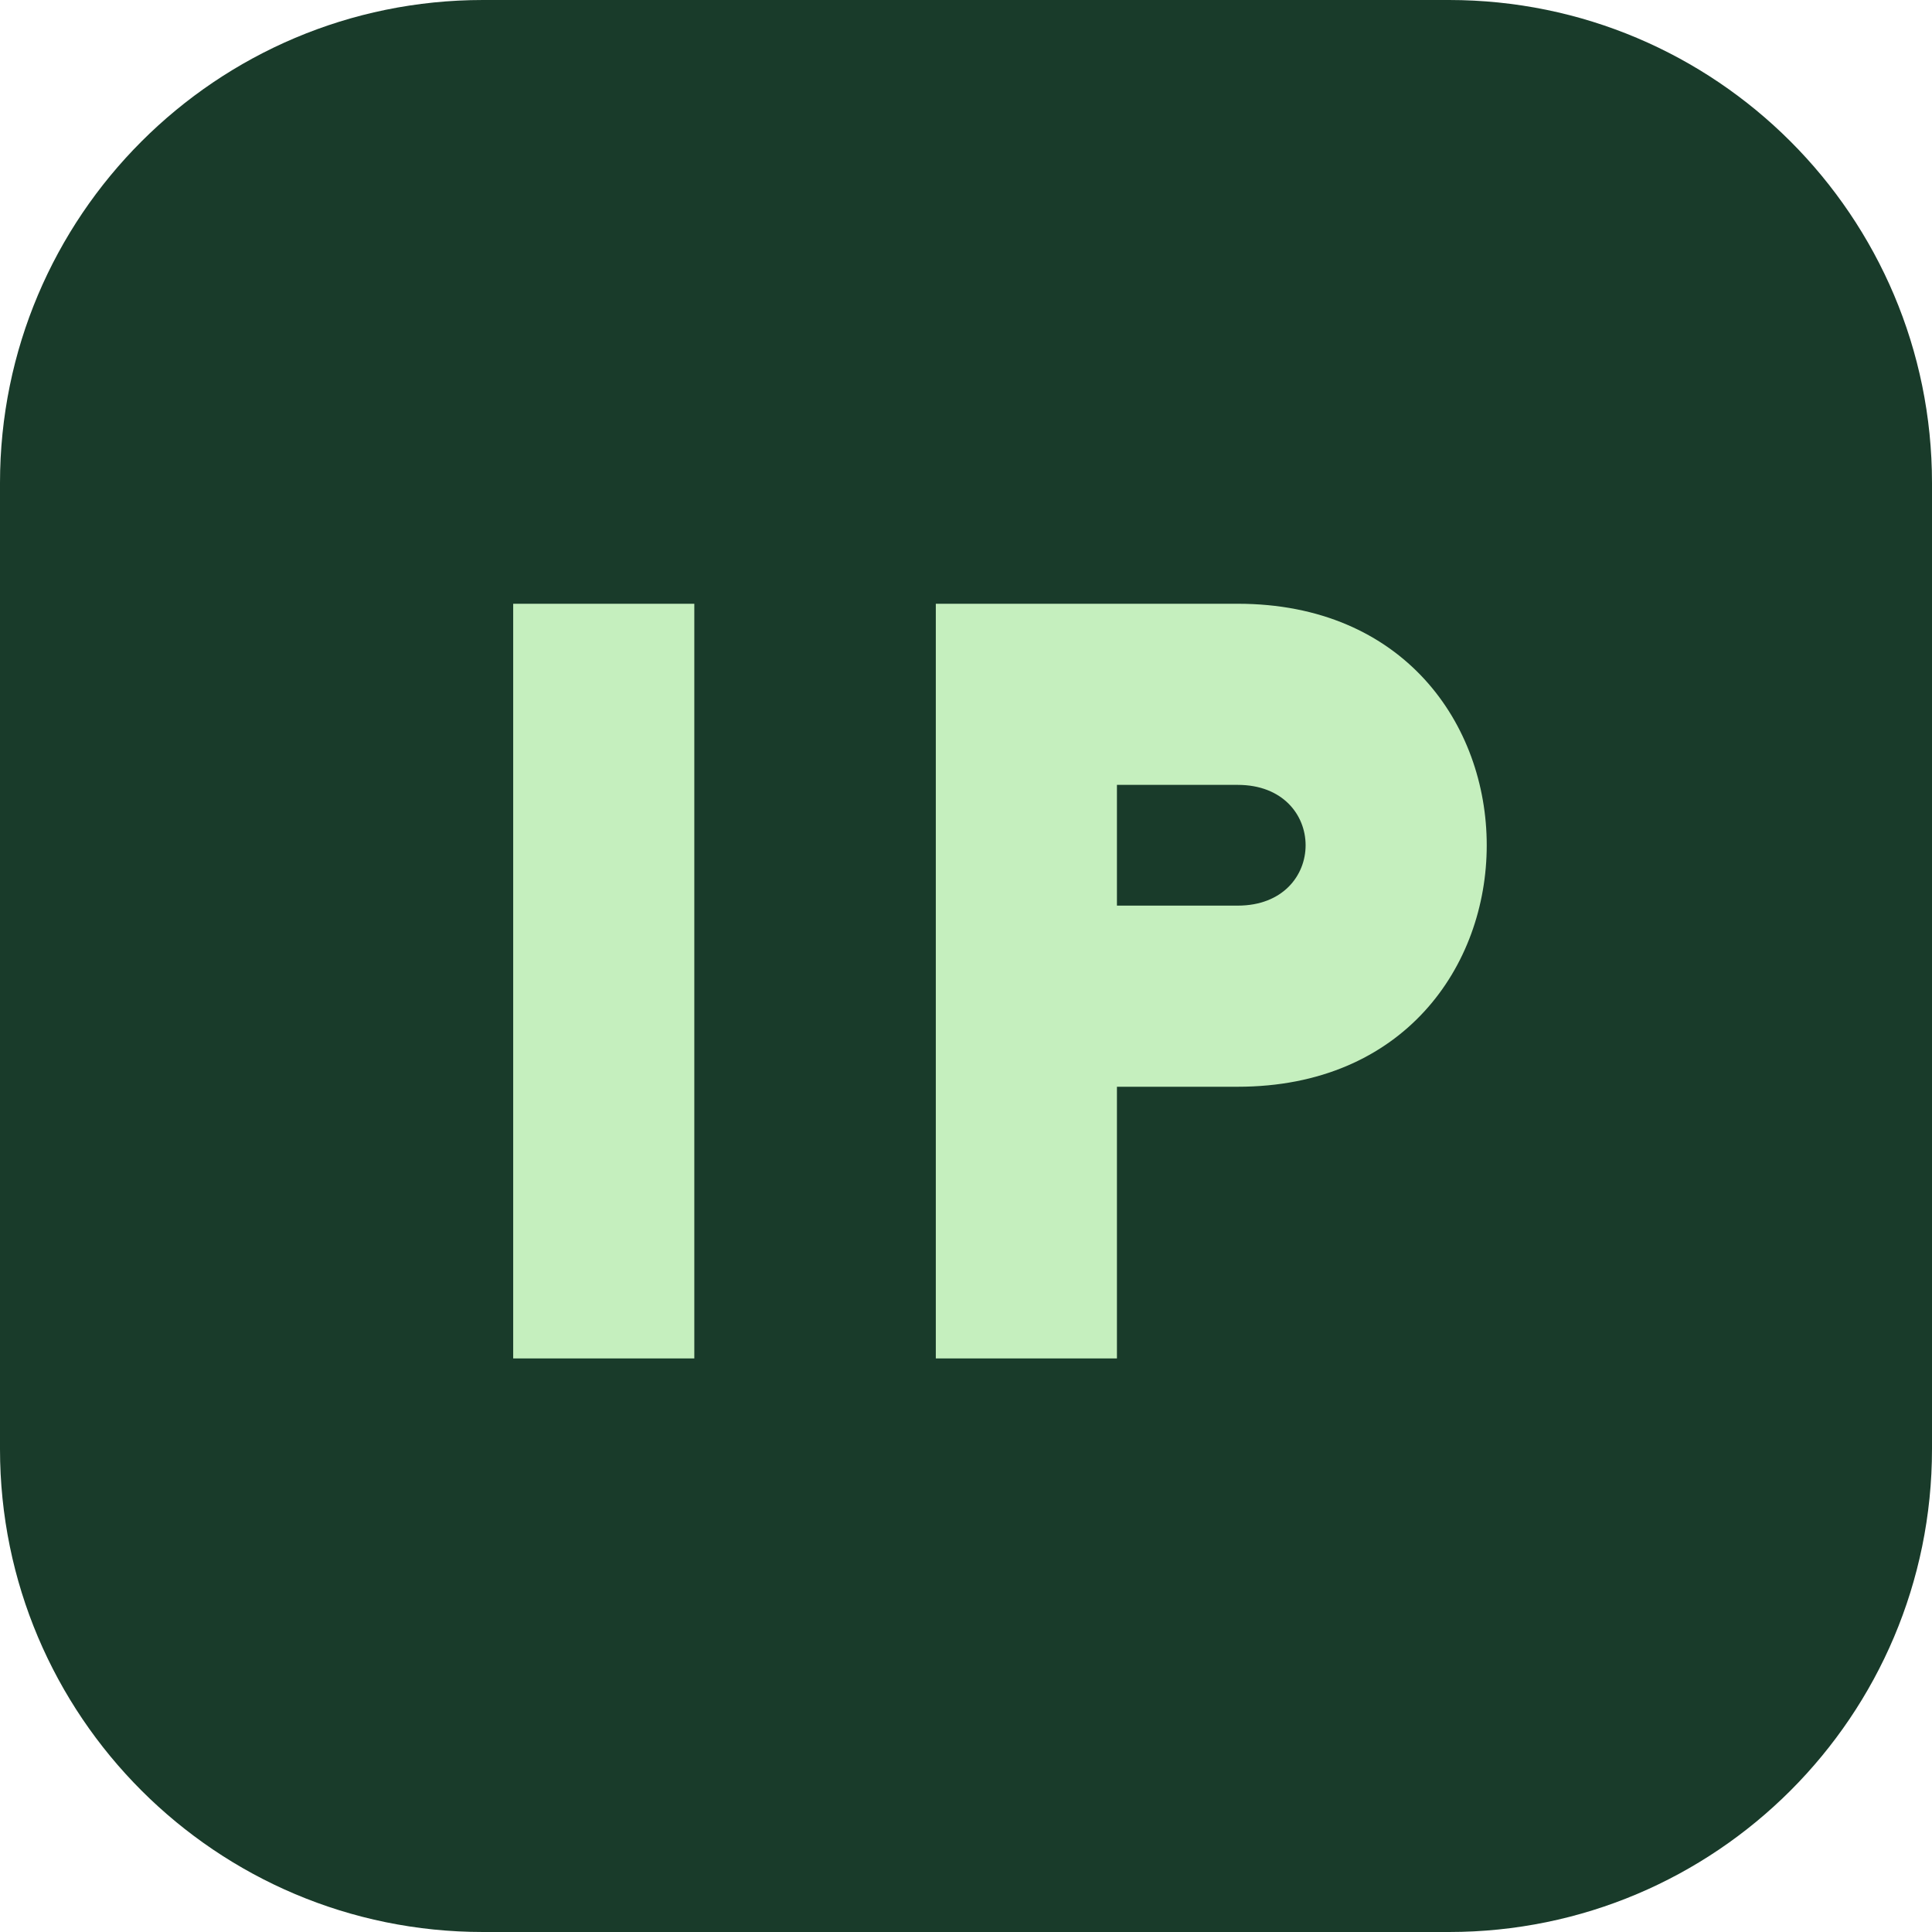
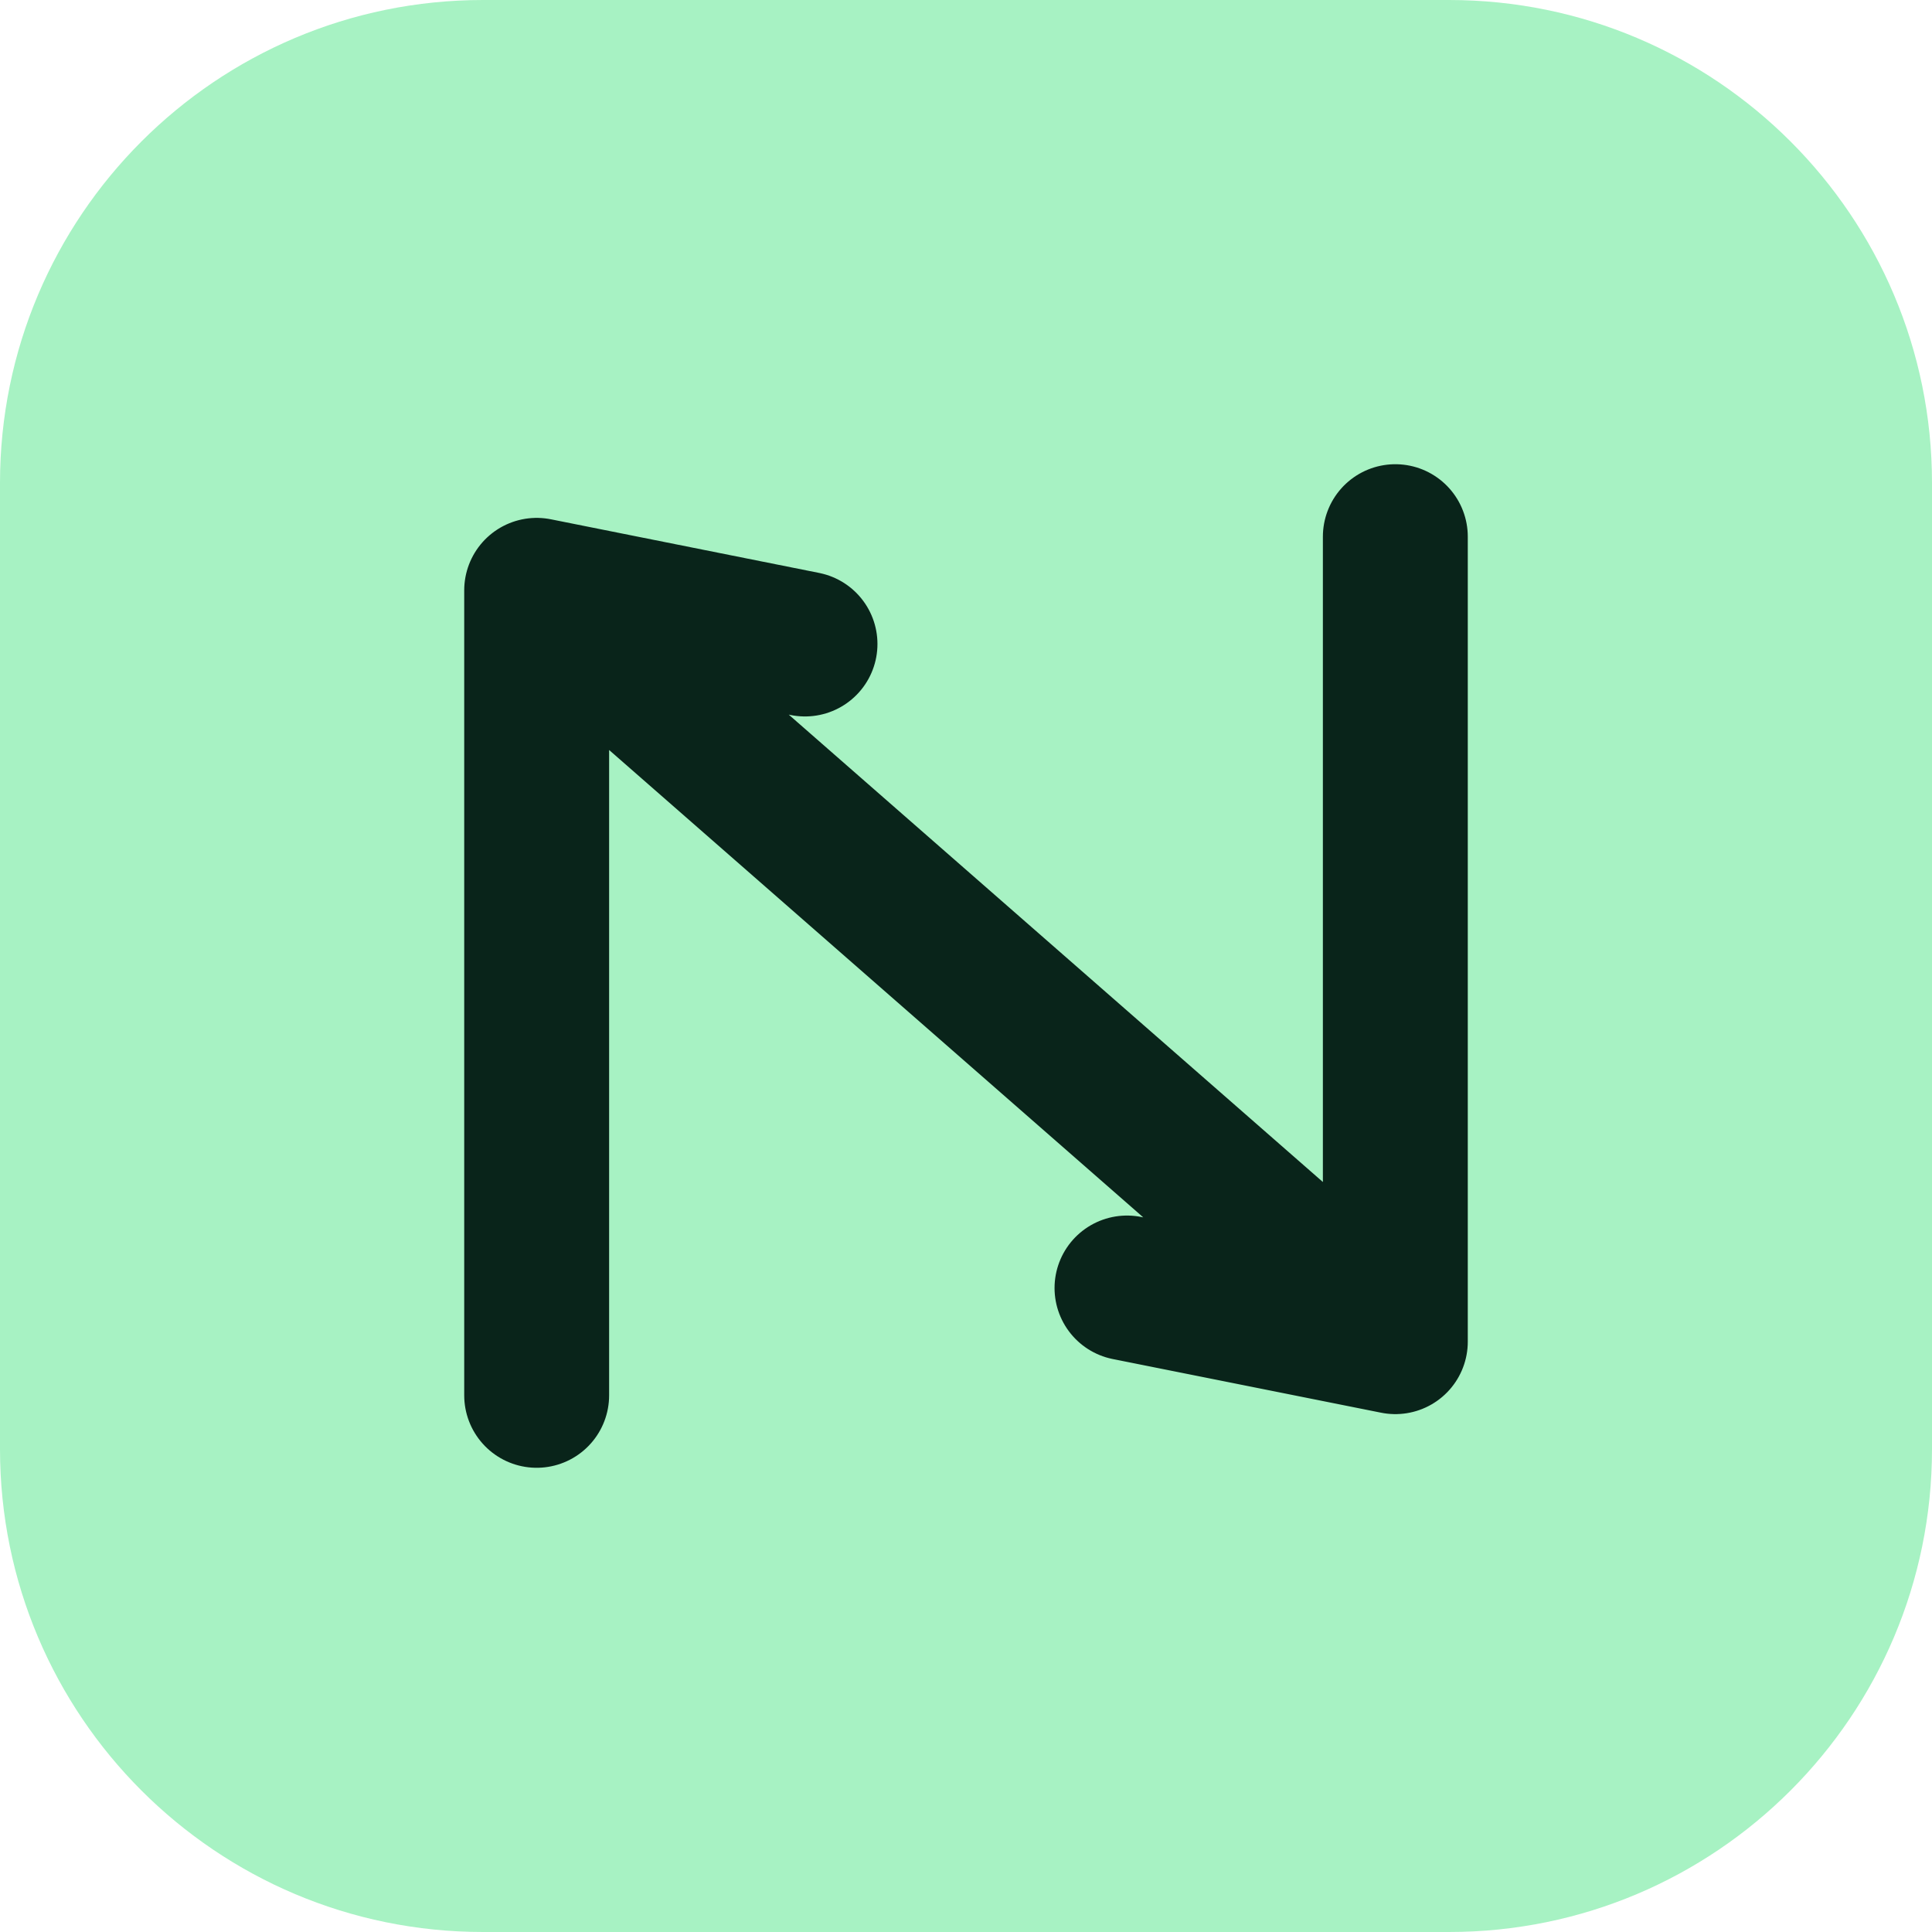
- <svg xmlns="http://www.w3.org/2000/svg" viewBox="0 0 64 64">
-   <rect width="64" height="64" rx="16" fill="#193b2a" />
-   <path d="M17 20h6v25h-6zm14 0h10c11 0 11 16 0 16h-4v9h-6zm6 6v4h4c3 0 3-4 0-4z" fill="#c5efbe" />
+ <svg xmlns="http://www.w3.org/2000/svg" width="40" height="40" viewBox="0 0 36 36" fill="none">
+   <rect width="36" height="36" rx="9" fill="#a7f2c3" />
+   <path d="M10 26V11l16 14V10M10 11l5 1M26 25l-5-1" stroke="#09241a" stroke-width="2.7" stroke-linecap="round" stroke-linejoin="round" />
</svg>
